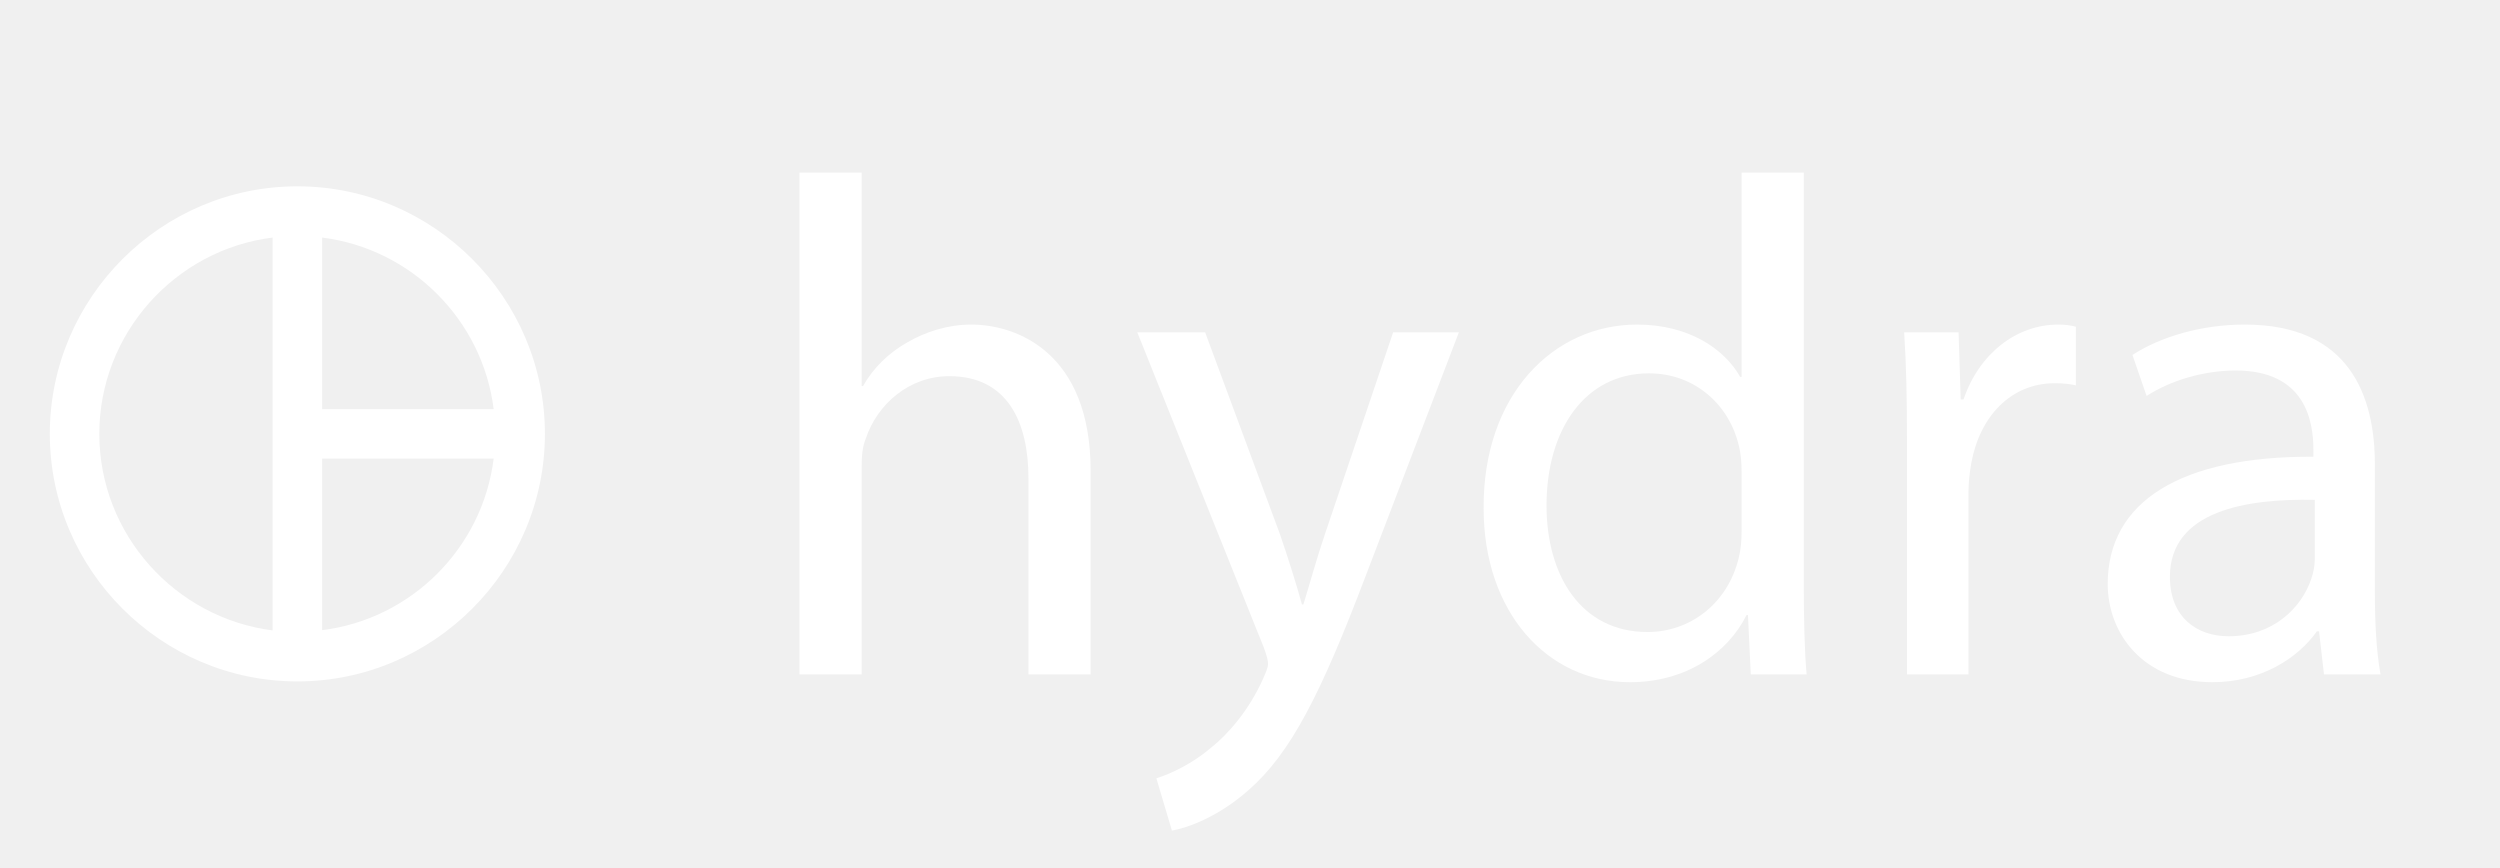
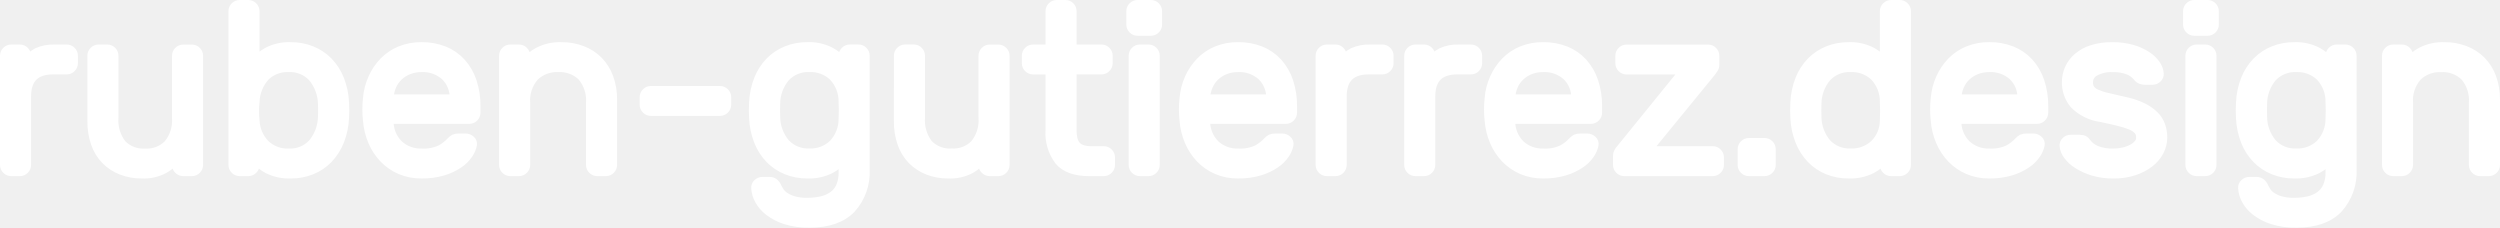
- <svg xmlns="http://www.w3.org/2000/svg" fill="#ffffff" width="357.25px" height="124px" viewBox="0 0 357.25 124">
-   <path d="M42.493,26.625C23.037,26.625,7.118,42.544,7.118,62s15.919,35.375,35.375,35.375S77.868,81.456,77.868,62 S61.949,26.625,42.493,26.625z M46.03,33.947c12.769,1.592,22.925,11.779,24.514,24.516H46.03V33.947z M14.193,62 c0-14.361,10.858-26.318,24.763-28.053v56.139C25.052,88.316,14.193,76.363,14.193,62z M46.03,90.051V65.537h24.514 C68.955,78.307,58.799,88.462,46.03,90.051z" />
-   <path d="M114.24,24.666h8.888v30.502h0.202c1.414-2.525,3.636-4.747,6.363-6.262 c2.626-1.516,5.757-2.525,9.09-2.525c6.564,0,17.068,4.04,17.068,20.906v29.088h-8.888V68.298c0-7.878-2.929-14.544-11.312-14.544 c-5.757,0-10.302,4.04-11.917,8.888c-0.505,1.212-0.606,2.525-0.606,4.242v29.491h-8.888V24.666z" />
-   <path d="M172.215,47.492l10.705,28.885c1.111,3.232,2.323,7.07,3.131,9.999h0.203 c0.908-2.929,1.918-6.666,3.131-10.2l9.695-28.684h9.393l-13.332,34.844c-6.362,16.766-10.705,25.351-16.765,30.603 c-4.343,3.838-8.686,5.354-10.908,5.757l-2.222-7.474c2.222-0.707,5.151-2.121,7.777-4.343c2.424-1.919,5.454-5.353,7.474-9.897 c0.404-0.909,0.707-1.616,0.707-2.121s-0.201-1.212-0.605-2.323l-18.079-45.045H172.215z" />
-   <path d="M257.761,24.666V83.75c0,4.343,0.101,9.292,0.404,12.625h-7.979l-0.403-8.483h-0.202 c-2.727,5.453-8.686,9.595-16.664,9.595c-11.817,0-20.907-9.999-20.907-24.846c-0.101-16.261,9.999-26.26,21.917-26.26 c7.474,0,12.523,3.535,14.745,7.474h0.202V24.666H257.761z M248.873,67.389c0-1.111-0.102-2.626-0.404-3.737 c-1.312-5.655-6.16-10.302-12.826-10.302c-9.191,0-14.645,8.08-14.645,18.887c0,9.898,4.848,18.079,14.442,18.079 c5.959,0,11.413-3.939,13.028-10.605c0.303-1.212,0.404-2.424,0.404-3.838V67.389z" />
-   <path d="M272.508,62.743c0-5.758-0.102-10.706-0.404-15.251h7.776l0.304,9.595h0.403 c2.222-6.565,7.575-10.706,13.534-10.706c1.01,0,1.717,0.102,2.524,0.303v8.383c-0.909-0.201-1.817-0.303-3.03-0.303 c-6.262,0-10.705,4.747-11.918,11.413c-0.201,1.212-0.403,2.626-0.403,4.141v26.058h-8.786V62.743z" />
-   <path d="M332.098,96.375l-0.707-6.161h-0.304c-2.727,3.838-7.979,7.272-14.948,7.272 c-9.896,0-14.947-6.969-14.947-14.039c0-11.816,10.504-18.28,29.391-18.18v-1.01c0-4.04-1.111-11.312-11.109-11.312 c-4.545,0-9.292,1.413-12.727,3.636l-2.02-5.858c4.04-2.626,9.898-4.343,16.059-4.343c14.947,0,18.584,10.201,18.584,19.998v18.28 c0,4.242,0.201,8.383,0.808,11.716H332.098z M330.784,71.429c-9.696-0.202-20.704,1.515-20.704,11.009 c0,5.757,3.838,8.483,8.383,8.483c6.362,0,10.402-4.04,11.816-8.181c0.303-0.909,0.505-1.919,0.505-2.828V71.429z" />
+ <svg xmlns="http://www.w3.org/2000/svg" width="384.108" height="34.98" viewBox="0 0 384.108 34.98">
+   <path d="M12.2-18.72a.934.934,0,0,1,.684.288.934.934,0,0,1,.288.684V-16.6a.934.934,0,0,1-.288.684.934.934,0,0,1-.684.288H10.116q-4.14,0-4.14,4.14V-.972a.934.934,0,0,1-.288.684A.934.934,0,0,1,5,0H3.672a.934.934,0,0,1-.684-.288A.934.934,0,0,1,2.7-.972V-17.748a.934.934,0,0,1,.288-.684.934.934,0,0,1,.684-.288H5a.934.934,0,0,1,.684.288.934.934,0,0,1,.288.684v1.116A4.508,4.508,0,0,1,7.7-18.216a5.892,5.892,0,0,1,2.628-.5Zm3.924.972a.934.934,0,0,1,.288-.684.934.934,0,0,1,.684-.288h1.332a.934.934,0,0,1,.684.288.934.934,0,0,1,.288.684v9.5A5.991,5.991,0,0,0,20.646-4.1a4.639,4.639,0,0,0,3.618,1.368A4.674,4.674,0,0,0,27.828-4.1a5.825,5.825,0,0,0,1.3-4.14v-9.5a.934.934,0,0,1,.288-.684.934.934,0,0,1,.684-.288h1.332a.934.934,0,0,1,.684.288.934.934,0,0,1,.288.684V-.972a.934.934,0,0,1-.288.684A.934.934,0,0,1,31.428,0H30.1a.934.934,0,0,1-.684-.288.934.934,0,0,1-.288-.684V-2.088A7.008,7.008,0,0,1,27.18-.414,6.584,6.584,0,0,1,23.724.36a8.312,8.312,0,0,1-3.1-.558,6.916,6.916,0,0,1-2.412-1.584A6.87,6.87,0,0,1,16.668-4.3a9.97,9.97,0,0,1-.54-3.4ZM46.656-19.08a8.269,8.269,0,0,1,3.15.594,7.474,7.474,0,0,1,2.538,1.692,8.2,8.2,0,0,1,1.728,2.682,10.934,10.934,0,0,1,.756,3.564q.036.54.036,1.17t-.036,1.17a10.934,10.934,0,0,1-.756,3.564,8.411,8.411,0,0,1-1.728,2.7,7.35,7.35,0,0,1-2.538,1.71,8.269,8.269,0,0,1-3.15.594,7.271,7.271,0,0,1-3.528-.738,6.291,6.291,0,0,1-2.052-1.71V-.972a.934.934,0,0,1-.288.684A.934.934,0,0,1,40.1,0H38.772a.934.934,0,0,1-.684-.288A.934.934,0,0,1,37.8-.972V-24.588a.934.934,0,0,1,.288-.684.934.934,0,0,1,.684-.288H40.1a.934.934,0,0,1,.684.288.934.934,0,0,1,.288.684v7.956a6.742,6.742,0,0,1,2.016-1.674A7.073,7.073,0,0,1,46.656-19.08ZM41.076-7.812A5.568,5.568,0,0,0,42.66-4.1,4.991,4.991,0,0,0,46.3-2.736a4.739,4.739,0,0,0,3.726-1.512,6.664,6.664,0,0,0,1.53-4.1q.036-1.008,0-2.016a6.664,6.664,0,0,0-1.53-4.1A4.739,4.739,0,0,0,46.3-15.984,4.879,4.879,0,0,0,42.66-14.6a6.15,6.15,0,0,0-1.584,3.942A11.215,11.215,0,0,0,41-9.234,11.215,11.215,0,0,0,41.076-7.812ZM58.464-11.16a9.491,9.491,0,0,1,.792-3.1,8.766,8.766,0,0,1,1.692-2.52,7.438,7.438,0,0,1,2.5-1.692,8.341,8.341,0,0,1,3.258-.612,9.055,9.055,0,0,1,3.474.63,7.163,7.163,0,0,1,2.61,1.818,8.1,8.1,0,0,1,1.656,2.88,11.681,11.681,0,0,1,.576,3.78V-9a.934.934,0,0,1-.288.684.934.934,0,0,1-.684.288H61.668v.216A5.084,5.084,0,0,0,63.162-4.05a5.026,5.026,0,0,0,3.546,1.314,6.211,6.211,0,0,0,2.97-.558,6.227,6.227,0,0,0,1.6-1.242,2.093,2.093,0,0,1,.5-.4,1.5,1.5,0,0,1,.648-.108h1.08a1.058,1.058,0,0,1,.72.288.7.7,0,0,1,.252.684,3.827,3.827,0,0,1-.612,1.422,5.373,5.373,0,0,1-1.458,1.44A8.749,8.749,0,0,1,70.038-.09a11.069,11.069,0,0,1-3.33.45,8,8,0,0,1-3.24-.63A7.781,7.781,0,0,1,60.966-2a8.622,8.622,0,0,1-1.71-2.592,10.22,10.22,0,0,1-.792-3.258A15.28,15.28,0,0,1,58.464-11.16Zm3.2.108H71.784v-.108A4.609,4.609,0,0,0,70.4-14.67a5.142,5.142,0,0,0-3.69-1.314,5.428,5.428,0,0,0-1.944.342,4.862,4.862,0,0,0-1.584.972,4.533,4.533,0,0,0-1.08,1.53,5.31,5.31,0,0,0-.432,1.98ZM96.012-.972a.934.934,0,0,1-.288.684A.934.934,0,0,1,95.04,0H93.708a.934.934,0,0,1-.684-.288.934.934,0,0,1-.288-.684v-9.5a5.723,5.723,0,0,0-1.332-4.14A4.936,4.936,0,0,0,87.7-15.984a4.976,4.976,0,0,0-3.654,1.368,5.583,5.583,0,0,0-1.386,4.14v9.5a.934.934,0,0,1-.288.684A.934.934,0,0,1,81.684,0H80.352a.934.934,0,0,1-.684-.288.934.934,0,0,1-.288-.684V-17.748a.934.934,0,0,1,.288-.684.934.934,0,0,1,.684-.288h1.332a.934.934,0,0,1,.684.288.934.934,0,0,1,.288.684v1.116a6.687,6.687,0,0,1,2.034-1.674,7.093,7.093,0,0,1,3.546-.774,8.6,8.6,0,0,1,3.132.558,7.031,7.031,0,0,1,2.466,1.584,7.112,7.112,0,0,1,1.6,2.538,9.444,9.444,0,0,1,.576,3.384Zm5.94-8.28a.934.934,0,0,1-.684-.288.934.934,0,0,1-.288-.684v-1.152a.934.934,0,0,1,.288-.684.934.934,0,0,1,.684-.288h10.62a.934.934,0,0,1,.684.288.934.934,0,0,1,.288.684v1.152a.934.934,0,0,1-.288.684.934.934,0,0,1-.684.288Zm15.84-1.3a10.934,10.934,0,0,1,.756-3.564,8.2,8.2,0,0,1,1.728-2.682,7.474,7.474,0,0,1,2.538-1.692,8.269,8.269,0,0,1,3.15-.594,7.073,7.073,0,0,1,3.564.774,6.742,6.742,0,0,1,2.016,1.674v-1.116a.934.934,0,0,1,.288-.684.934.934,0,0,1,.684-.288h1.332a.934.934,0,0,1,.684.288.934.934,0,0,1,.288.684v17.5A8.246,8.246,0,0,1,132.7,5.706q-2.124,2.214-6.372,2.214a11.554,11.554,0,0,1-3.69-.519,8.3,8.3,0,0,1-2.52-1.306,5.44,5.44,0,0,1-1.476-1.718,4.26,4.26,0,0,1-.522-1.79.793.793,0,0,1,.27-.68,1,1,0,0,1,.7-.286h1.08a1.1,1.1,0,0,1,.666.2,1.883,1.883,0,0,1,.522.766q.108.214.342.588a2.791,2.791,0,0,0,.756.748,4.868,4.868,0,0,0,1.368.641,7.243,7.243,0,0,0,2.142.267,9.946,9.946,0,0,0,2.214-.234,4.9,4.9,0,0,0,1.782-.774,3.556,3.556,0,0,0,1.17-1.44,5.235,5.235,0,0,0,.414-2.2V-2.088a6.291,6.291,0,0,1-2.052,1.71,7.271,7.271,0,0,1-3.528.738,8.269,8.269,0,0,1-3.15-.594,7.474,7.474,0,0,1-2.538-1.692,8.2,8.2,0,0,1-1.728-2.682,10.934,10.934,0,0,1-.756-3.564q-.036-.54-.036-1.188T117.792-10.548Zm13.752-.108a5.6,5.6,0,0,0-1.53-3.942,5.063,5.063,0,0,0-3.69-1.386,4.8,4.8,0,0,0-3.744,1.512,6.448,6.448,0,0,0-1.512,4.1q-.036,1.008,0,2.016a6.448,6.448,0,0,0,1.512,4.1,4.8,4.8,0,0,0,3.744,1.512,5.027,5.027,0,0,0,3.69-1.4,5.624,5.624,0,0,0,1.53-3.924q.036-.54.036-1.3T131.544-10.656Zm8.5-7.092a.934.934,0,0,1,.288-.684.934.934,0,0,1,.684-.288h1.332a.934.934,0,0,1,.684.288.934.934,0,0,1,.288.684v9.5a5.991,5.991,0,0,0,1.242,4.14,4.639,4.639,0,0,0,3.618,1.368A4.674,4.674,0,0,0,151.74-4.1a5.825,5.825,0,0,0,1.3-4.14v-9.5a.934.934,0,0,1,.288-.684.934.934,0,0,1,.684-.288h1.332a.934.934,0,0,1,.684.288.934.934,0,0,1,.288.684V-.972a.934.934,0,0,1-.288.684A.934.934,0,0,1,155.34,0h-1.332a.934.934,0,0,1-.684-.288.934.934,0,0,1-.288-.684V-2.088a7.008,7.008,0,0,1-1.944,1.674,6.584,6.584,0,0,1-3.456.774,8.312,8.312,0,0,1-3.1-.558,6.916,6.916,0,0,1-2.412-1.584A6.87,6.87,0,0,1,140.58-4.3a9.97,9.97,0,0,1-.54-3.4ZM166.608-6.3a6.155,6.155,0,0,0,.126,1.278A2.575,2.575,0,0,0,167.184-4a2.053,2.053,0,0,0,.918.666,4.228,4.228,0,0,0,1.53.234h1.908a.934.934,0,0,1,.684.288.934.934,0,0,1,.288.684V-.972a.934.934,0,0,1-.288.684A.934.934,0,0,1,171.54,0h-2.268q-3.132,0-4.536-1.62a6.944,6.944,0,0,1-1.4-4.68v-9.324h-2.664a.934.934,0,0,1-.684-.288.934.934,0,0,1-.288-.684v-1.152a.934.934,0,0,1,.288-.684.934.934,0,0,1,.684-.288h2.664v-5.868a.934.934,0,0,1,.288-.684.934.934,0,0,1,.684-.288h1.332a.934.934,0,0,1,.684.288.934.934,0,0,1,.288.684v5.868h4.572a.934.934,0,0,1,.684.288.934.934,0,0,1,.288.684V-16.6a.934.934,0,0,1-.288.684.934.934,0,0,1-.684.288h-4.572Zm12.78,5.328a.934.934,0,0,1-.288.684.934.934,0,0,1-.684.288h-1.332a.934.934,0,0,1-.684-.288.934.934,0,0,1-.288-.684V-17.748a.934.934,0,0,1,.288-.684.934.934,0,0,1,.684-.288h1.332a.934.934,0,0,1,.684.288.934.934,0,0,1,.288.684Zm.36-21.564a.934.934,0,0,1-.288.684.934.934,0,0,1-.684.288h-2.052a.934.934,0,0,1-.684-.288.934.934,0,0,1-.288-.684v-2.052a.934.934,0,0,1,.288-.684.934.934,0,0,1,.684-.288h2.052a.934.934,0,0,1,.684.288.934.934,0,0,1,.288.684Zm4.176,11.376a9.49,9.49,0,0,1,.792-3.1,8.766,8.766,0,0,1,1.692-2.52,7.438,7.438,0,0,1,2.5-1.692,8.341,8.341,0,0,1,3.258-.612,9.055,9.055,0,0,1,3.474.63,7.163,7.163,0,0,1,2.61,1.818,8.1,8.1,0,0,1,1.656,2.88,11.681,11.681,0,0,1,.576,3.78V-9a.934.934,0,0,1-.288.684.934.934,0,0,1-.684.288H187.128v.216a5.084,5.084,0,0,0,1.494,3.762,5.026,5.026,0,0,0,3.546,1.314,6.211,6.211,0,0,0,2.97-.558,6.227,6.227,0,0,0,1.6-1.242,2.093,2.093,0,0,1,.5-.4,1.5,1.5,0,0,1,.648-.108h1.08a1.058,1.058,0,0,1,.72.288.7.7,0,0,1,.252.684,3.828,3.828,0,0,1-.612,1.422,5.372,5.372,0,0,1-1.458,1.44A8.749,8.749,0,0,1,195.5-.09a11.069,11.069,0,0,1-3.33.45,8,8,0,0,1-3.24-.63A7.781,7.781,0,0,1,186.426-2a8.622,8.622,0,0,1-1.71-2.592,10.219,10.219,0,0,1-.792-3.258A15.281,15.281,0,0,1,183.924-11.16Zm3.2.108h10.116v-.108a4.609,4.609,0,0,0-1.386-3.51,5.142,5.142,0,0,0-3.69-1.314,5.428,5.428,0,0,0-1.944.342,4.862,4.862,0,0,0-1.584.972,4.533,4.533,0,0,0-1.08,1.53,5.31,5.31,0,0,0-.432,1.98Zm27.216-7.668a.934.934,0,0,1,.684.288.934.934,0,0,1,.288.684V-16.6a.934.934,0,0,1-.288.684.934.934,0,0,1-.684.288h-2.088q-4.14,0-4.14,4.14V-.972a.934.934,0,0,1-.288.684.934.934,0,0,1-.684.288h-1.332a.934.934,0,0,1-.684-.288.934.934,0,0,1-.288-.684V-17.748a.934.934,0,0,1,.288-.684.934.934,0,0,1,.684-.288h1.332a.934.934,0,0,1,.684.288.934.934,0,0,1,.288.684v1.116a4.508,4.508,0,0,1,1.728-1.584,5.892,5.892,0,0,1,2.628-.5Zm13.608,0a.934.934,0,0,1,.684.288.934.934,0,0,1,.288.684V-16.6a.934.934,0,0,1-.288.684.934.934,0,0,1-.684.288h-2.088q-4.14,0-4.14,4.14V-.972a.934.934,0,0,1-.288.684.934.934,0,0,1-.684.288H219.42a.934.934,0,0,1-.684-.288.934.934,0,0,1-.288-.684V-17.748a.934.934,0,0,1,.288-.684.934.934,0,0,1,.684-.288h1.332a.934.934,0,0,1,.684.288.934.934,0,0,1,.288.684v1.116a4.508,4.508,0,0,1,1.728-1.584,5.892,5.892,0,0,1,2.628-.5Zm2.844,7.56a9.49,9.49,0,0,1,.792-3.1,8.766,8.766,0,0,1,1.692-2.52,7.438,7.438,0,0,1,2.5-1.692,8.341,8.341,0,0,1,3.258-.612,9.055,9.055,0,0,1,3.474.63,7.163,7.163,0,0,1,2.61,1.818,8.1,8.1,0,0,1,1.656,2.88,11.681,11.681,0,0,1,.576,3.78V-9a.934.934,0,0,1-.288.684.934.934,0,0,1-.684.288H234v.216a5.084,5.084,0,0,0,1.494,3.762,5.026,5.026,0,0,0,3.546,1.314,6.211,6.211,0,0,0,2.97-.558,6.227,6.227,0,0,0,1.6-1.242,2.093,2.093,0,0,1,.5-.4,1.5,1.5,0,0,1,.648-.108h1.08a1.058,1.058,0,0,1,.72.288.7.7,0,0,1,.252.684,3.828,3.828,0,0,1-.612,1.422,5.372,5.372,0,0,1-1.458,1.44A8.749,8.749,0,0,1,242.37-.09a11.069,11.069,0,0,1-3.33.45,8,8,0,0,1-3.24-.63A7.781,7.781,0,0,1,233.3-2a8.622,8.622,0,0,1-1.71-2.592,10.219,10.219,0,0,1-.792-3.258A15.281,15.281,0,0,1,230.8-11.16Zm3.2.108h10.116v-.108a4.609,4.609,0,0,0-1.386-3.51,5.142,5.142,0,0,0-3.69-1.314,5.428,5.428,0,0,0-1.944.342,4.862,4.862,0,0,0-1.584.972,4.533,4.533,0,0,0-1.08,1.53A5.31,5.31,0,0,0,234-11.16ZM265.1-3.1a.934.934,0,0,1,.684.288.934.934,0,0,1,.288.684V-.972a.934.934,0,0,1-.288.684A.934.934,0,0,1,265.1,0H251.5a.934.934,0,0,1-.684-.288.934.934,0,0,1-.288-.684v-1.4a1.083,1.083,0,0,1,.126-.522,2.935,2.935,0,0,1,.378-.522l9.9-12.2h-9.072a.934.934,0,0,1-.684-.288.934.934,0,0,1-.288-.684v-1.152a.934.934,0,0,1,.288-.684.934.934,0,0,1,.684-.288h12.528a.934.934,0,0,1,.684.288.934.934,0,0,1,.288.684v1.4a.875.875,0,0,1-.162.54q-.162.216-.342.5L254.88-3.1Zm7.956-1.26a.934.934,0,0,1,.684.288.934.934,0,0,1,.288.684V-.972a.934.934,0,0,1-.288.684A.934.934,0,0,1,273.06,0h-2.412a.934.934,0,0,1-.684-.288.934.934,0,0,1-.288-.684V-3.384a.934.934,0,0,1,.288-.684.934.934,0,0,1,.684-.288ZM285.948-19.08a7.073,7.073,0,0,1,3.564.774,6.742,6.742,0,0,1,2.016,1.674v-7.956a.934.934,0,0,1,.288-.684.934.934,0,0,1,.684-.288h1.332a.934.934,0,0,1,.684.288.934.934,0,0,1,.288.684V-.972a.934.934,0,0,1-.288.684.934.934,0,0,1-.684.288H292.5a.934.934,0,0,1-.684-.288.934.934,0,0,1-.288-.684V-2.088a6.291,6.291,0,0,1-2.052,1.71,7.271,7.271,0,0,1-3.528.738,8.269,8.269,0,0,1-3.15-.594,7.351,7.351,0,0,1-2.538-1.71,8.411,8.411,0,0,1-1.728-2.7,10.933,10.933,0,0,1-.756-3.564q-.036-.54-.036-1.17t.036-1.17a10.933,10.933,0,0,1,.756-3.564,8.2,8.2,0,0,1,1.728-2.682,7.474,7.474,0,0,1,2.538-1.692A8.269,8.269,0,0,1,285.948-19.08Zm5.58,11.268q.036-.54.036-1.422t-.036-1.422A5.6,5.6,0,0,0,290-14.6a5.063,5.063,0,0,0-3.69-1.386,4.8,4.8,0,0,0-3.744,1.512,6.448,6.448,0,0,0-1.512,4.1q-.036,1.008,0,2.016a6.448,6.448,0,0,0,1.512,4.1,4.8,4.8,0,0,0,3.744,1.512A5.116,5.116,0,0,0,289.98-4.1,5.224,5.224,0,0,0,291.528-7.812Zm7.812-3.348a9.491,9.491,0,0,1,.792-3.1,8.766,8.766,0,0,1,1.692-2.52,7.438,7.438,0,0,1,2.5-1.692,8.341,8.341,0,0,1,3.258-.612,9.056,9.056,0,0,1,3.474.63,7.163,7.163,0,0,1,2.61,1.818,8.1,8.1,0,0,1,1.656,2.88,11.681,11.681,0,0,1,.576,3.78V-9a.934.934,0,0,1-.288.684.934.934,0,0,1-.684.288H302.544v.216a5.084,5.084,0,0,0,1.494,3.762,5.026,5.026,0,0,0,3.546,1.314,6.21,6.21,0,0,0,2.97-.558,6.226,6.226,0,0,0,1.6-1.242,2.092,2.092,0,0,1,.5-.4,1.5,1.5,0,0,1,.648-.108h1.08a1.058,1.058,0,0,1,.72.288.7.7,0,0,1,.252.684,3.827,3.827,0,0,1-.612,1.422,5.373,5.373,0,0,1-1.458,1.44A8.749,8.749,0,0,1,310.914-.09a11.069,11.069,0,0,1-3.33.45,8,8,0,0,1-3.24-.63A7.781,7.781,0,0,1,301.842-2a8.622,8.622,0,0,1-1.71-2.592,10.22,10.22,0,0,1-.792-3.258A15.281,15.281,0,0,1,299.34-11.16Zm3.2.108H312.66v-.108a4.609,4.609,0,0,0-1.386-3.51,5.142,5.142,0,0,0-3.69-1.314,5.428,5.428,0,0,0-1.944.342,4.862,4.862,0,0,0-1.584.972,4.533,4.533,0,0,0-1.08,1.53,5.309,5.309,0,0,0-.432,1.98Zm28.368,5.868a1.7,1.7,0,0,0-.378-1.134,2.989,2.989,0,0,0-1.134-.774,12.693,12.693,0,0,0-1.926-.612q-1.17-.288-2.718-.612a7,7,0,0,1-4.086-2.034,5.082,5.082,0,0,1-1.17-3.33,5,5,0,0,1,.432-2.052,4.967,4.967,0,0,1,1.3-1.728,6.2,6.2,0,0,1,2.178-1.188,9.875,9.875,0,0,1,3.078-.432,10.71,10.71,0,0,1,3.078.4,8.056,8.056,0,0,1,2.214,1.008,4.965,4.965,0,0,1,1.368,1.314,2.727,2.727,0,0,1,.5,1.35.8.8,0,0,1-.27.684,1,1,0,0,1-.7.288h-1.188a1.9,1.9,0,0,1-.522-.09,1.119,1.119,0,0,1-.558-.414,3.519,3.519,0,0,0-1.386-1.026,6.312,6.312,0,0,0-2.538-.414,5.19,5.19,0,0,0-2.682.612,1.886,1.886,0,0,0-1.026,1.692,1.888,1.888,0,0,0,.288,1.1,2.3,2.3,0,0,0,.936.72,8.924,8.924,0,0,0,1.71.558q1.062.252,2.646.612a11.892,11.892,0,0,1,2.772.918,6.622,6.622,0,0,1,1.8,1.26,4.1,4.1,0,0,1,.972,1.548,5.492,5.492,0,0,1,.288,1.782,4.486,4.486,0,0,1-.522,2.088,5.338,5.338,0,0,1-1.494,1.764,7.947,7.947,0,0,1-2.358,1.224,9.823,9.823,0,0,1-3.15.468,10.4,10.4,0,0,1-3.132-.432,9.614,9.614,0,0,1-2.34-1.062A5.376,5.376,0,0,1,319.7-2.5a2.707,2.707,0,0,1-.558-1.386.821.821,0,0,1,.252-.684.977.977,0,0,1,.72-.288h1.3a2.781,2.781,0,0,1,.5.054.9.9,0,0,1,.54.414,3.715,3.715,0,0,0,1.584,1.224,6.747,6.747,0,0,0,2.628.432,6.892,6.892,0,0,0,1.566-.18,5.4,5.4,0,0,0,1.368-.5,3.1,3.1,0,0,0,.954-.774A1.549,1.549,0,0,0,330.912-5.184ZM341.748-.972a.934.934,0,0,1-.288.684.934.934,0,0,1-.684.288h-1.332a.934.934,0,0,1-.684-.288.934.934,0,0,1-.288-.684V-17.748a.934.934,0,0,1,.288-.684.934.934,0,0,1,.684-.288h1.332a.934.934,0,0,1,.684.288.934.934,0,0,1,.288.684Zm.36-21.564a.934.934,0,0,1-.288.684.934.934,0,0,1-.684.288h-2.052a.934.934,0,0,1-.684-.288.934.934,0,0,1-.288-.684v-2.052a.934.934,0,0,1,.288-.684.934.934,0,0,1,.684-.288h2.052a.934.934,0,0,1,.684.288.934.934,0,0,1,.288.684Zm4.14,11.988A10.933,10.933,0,0,1,347-14.112a8.2,8.2,0,0,1,1.728-2.682,7.474,7.474,0,0,1,2.538-1.692,8.269,8.269,0,0,1,3.15-.594,7.073,7.073,0,0,1,3.564.774A6.742,6.742,0,0,1,360-16.632v-1.116a.934.934,0,0,1,.288-.684.934.934,0,0,1,.684-.288H362.3a.935.935,0,0,1,.684.288.934.934,0,0,1,.288.684v17.5a8.246,8.246,0,0,1-2.124,5.958Q359.028,7.92,354.78,7.92a11.554,11.554,0,0,1-3.69-.519,8.3,8.3,0,0,1-2.52-1.306,5.44,5.44,0,0,1-1.476-1.718,4.261,4.261,0,0,1-.522-1.79.793.793,0,0,1,.27-.68,1,1,0,0,1,.7-.286h1.08a1.1,1.1,0,0,1,.666.2,1.883,1.883,0,0,1,.522.766q.108.214.342.588a2.791,2.791,0,0,0,.756.748,4.868,4.868,0,0,0,1.368.641,7.243,7.243,0,0,0,2.142.267,9.946,9.946,0,0,0,2.214-.234,4.9,4.9,0,0,0,1.782-.774,3.556,3.556,0,0,0,1.17-1.44A5.235,5.235,0,0,0,360,.18V-2.088a6.291,6.291,0,0,1-2.052,1.71A7.271,7.271,0,0,1,354.42.36a8.269,8.269,0,0,1-3.15-.594,7.474,7.474,0,0,1-2.538-1.692A8.2,8.2,0,0,1,347-4.608a10.933,10.933,0,0,1-.756-3.564q-.036-.54-.036-1.188T346.248-10.548ZM360-10.656a5.6,5.6,0,0,0-1.53-3.942,5.063,5.063,0,0,0-3.69-1.386,4.8,4.8,0,0,0-3.744,1.512,6.448,6.448,0,0,0-1.512,4.1q-.036,1.008,0,2.016a6.448,6.448,0,0,0,1.512,4.1,4.8,4.8,0,0,0,3.744,1.512,5.027,5.027,0,0,0,3.69-1.4A5.624,5.624,0,0,0,360-8.064q.036-.54.036-1.3T360-10.656ZM385.308-.972a.934.934,0,0,1-.288.684.934.934,0,0,1-.684.288H383a.934.934,0,0,1-.684-.288.934.934,0,0,1-.288-.684v-9.5a5.723,5.723,0,0,0-1.332-4.14,4.936,4.936,0,0,0-3.708-1.368,4.976,4.976,0,0,0-3.654,1.368,5.583,5.583,0,0,0-1.386,4.14v9.5a.934.934,0,0,1-.288.684A.934.934,0,0,1,370.98,0h-1.332a.934.934,0,0,1-.684-.288.934.934,0,0,1-.288-.684V-17.748a.934.934,0,0,1,.288-.684.934.934,0,0,1,.684-.288h1.332a.934.934,0,0,1,.684.288.934.934,0,0,1,.288.684v1.116a6.687,6.687,0,0,1,2.034-1.674,7.093,7.093,0,0,1,3.546-.774,8.6,8.6,0,0,1,3.132.558,7.031,7.031,0,0,1,2.466,1.584,7.113,7.113,0,0,1,1.6,2.538,9.443,9.443,0,0,1,.576,3.384Z" transform="translate(-1.95 26.31)" fill="#fff" stroke="#fff" stroke-width="1.5" />
</svg>
